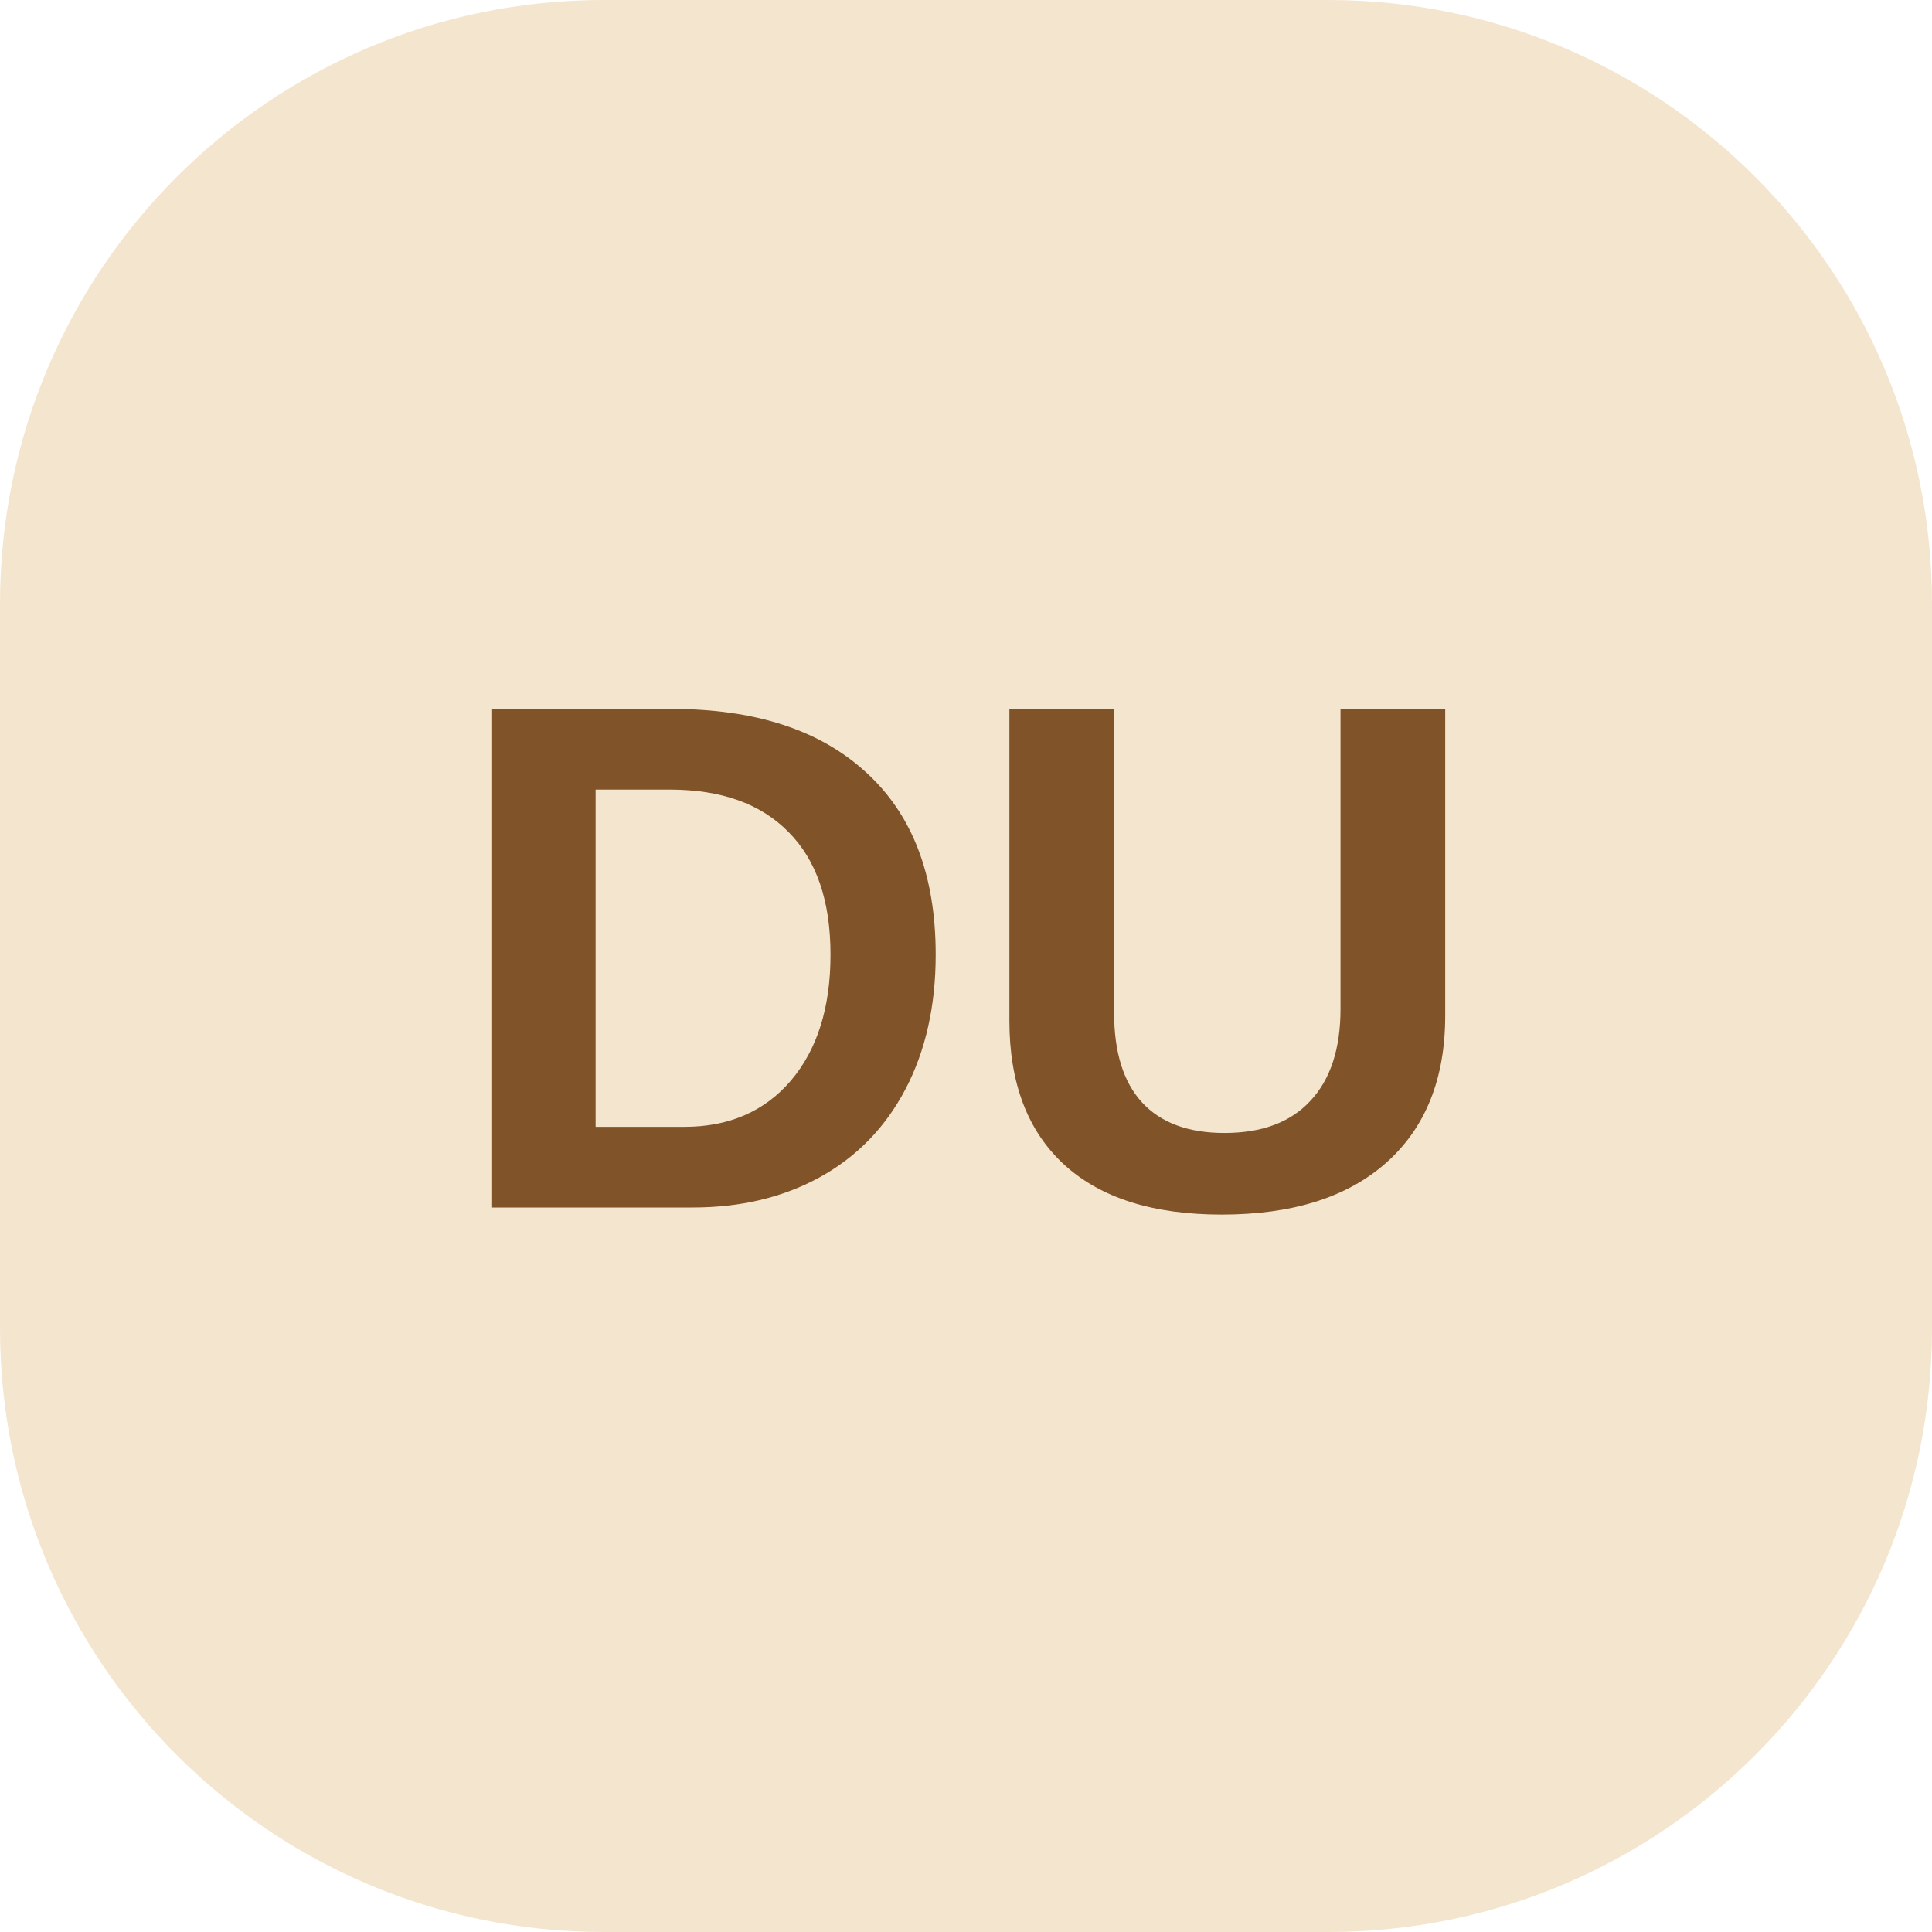
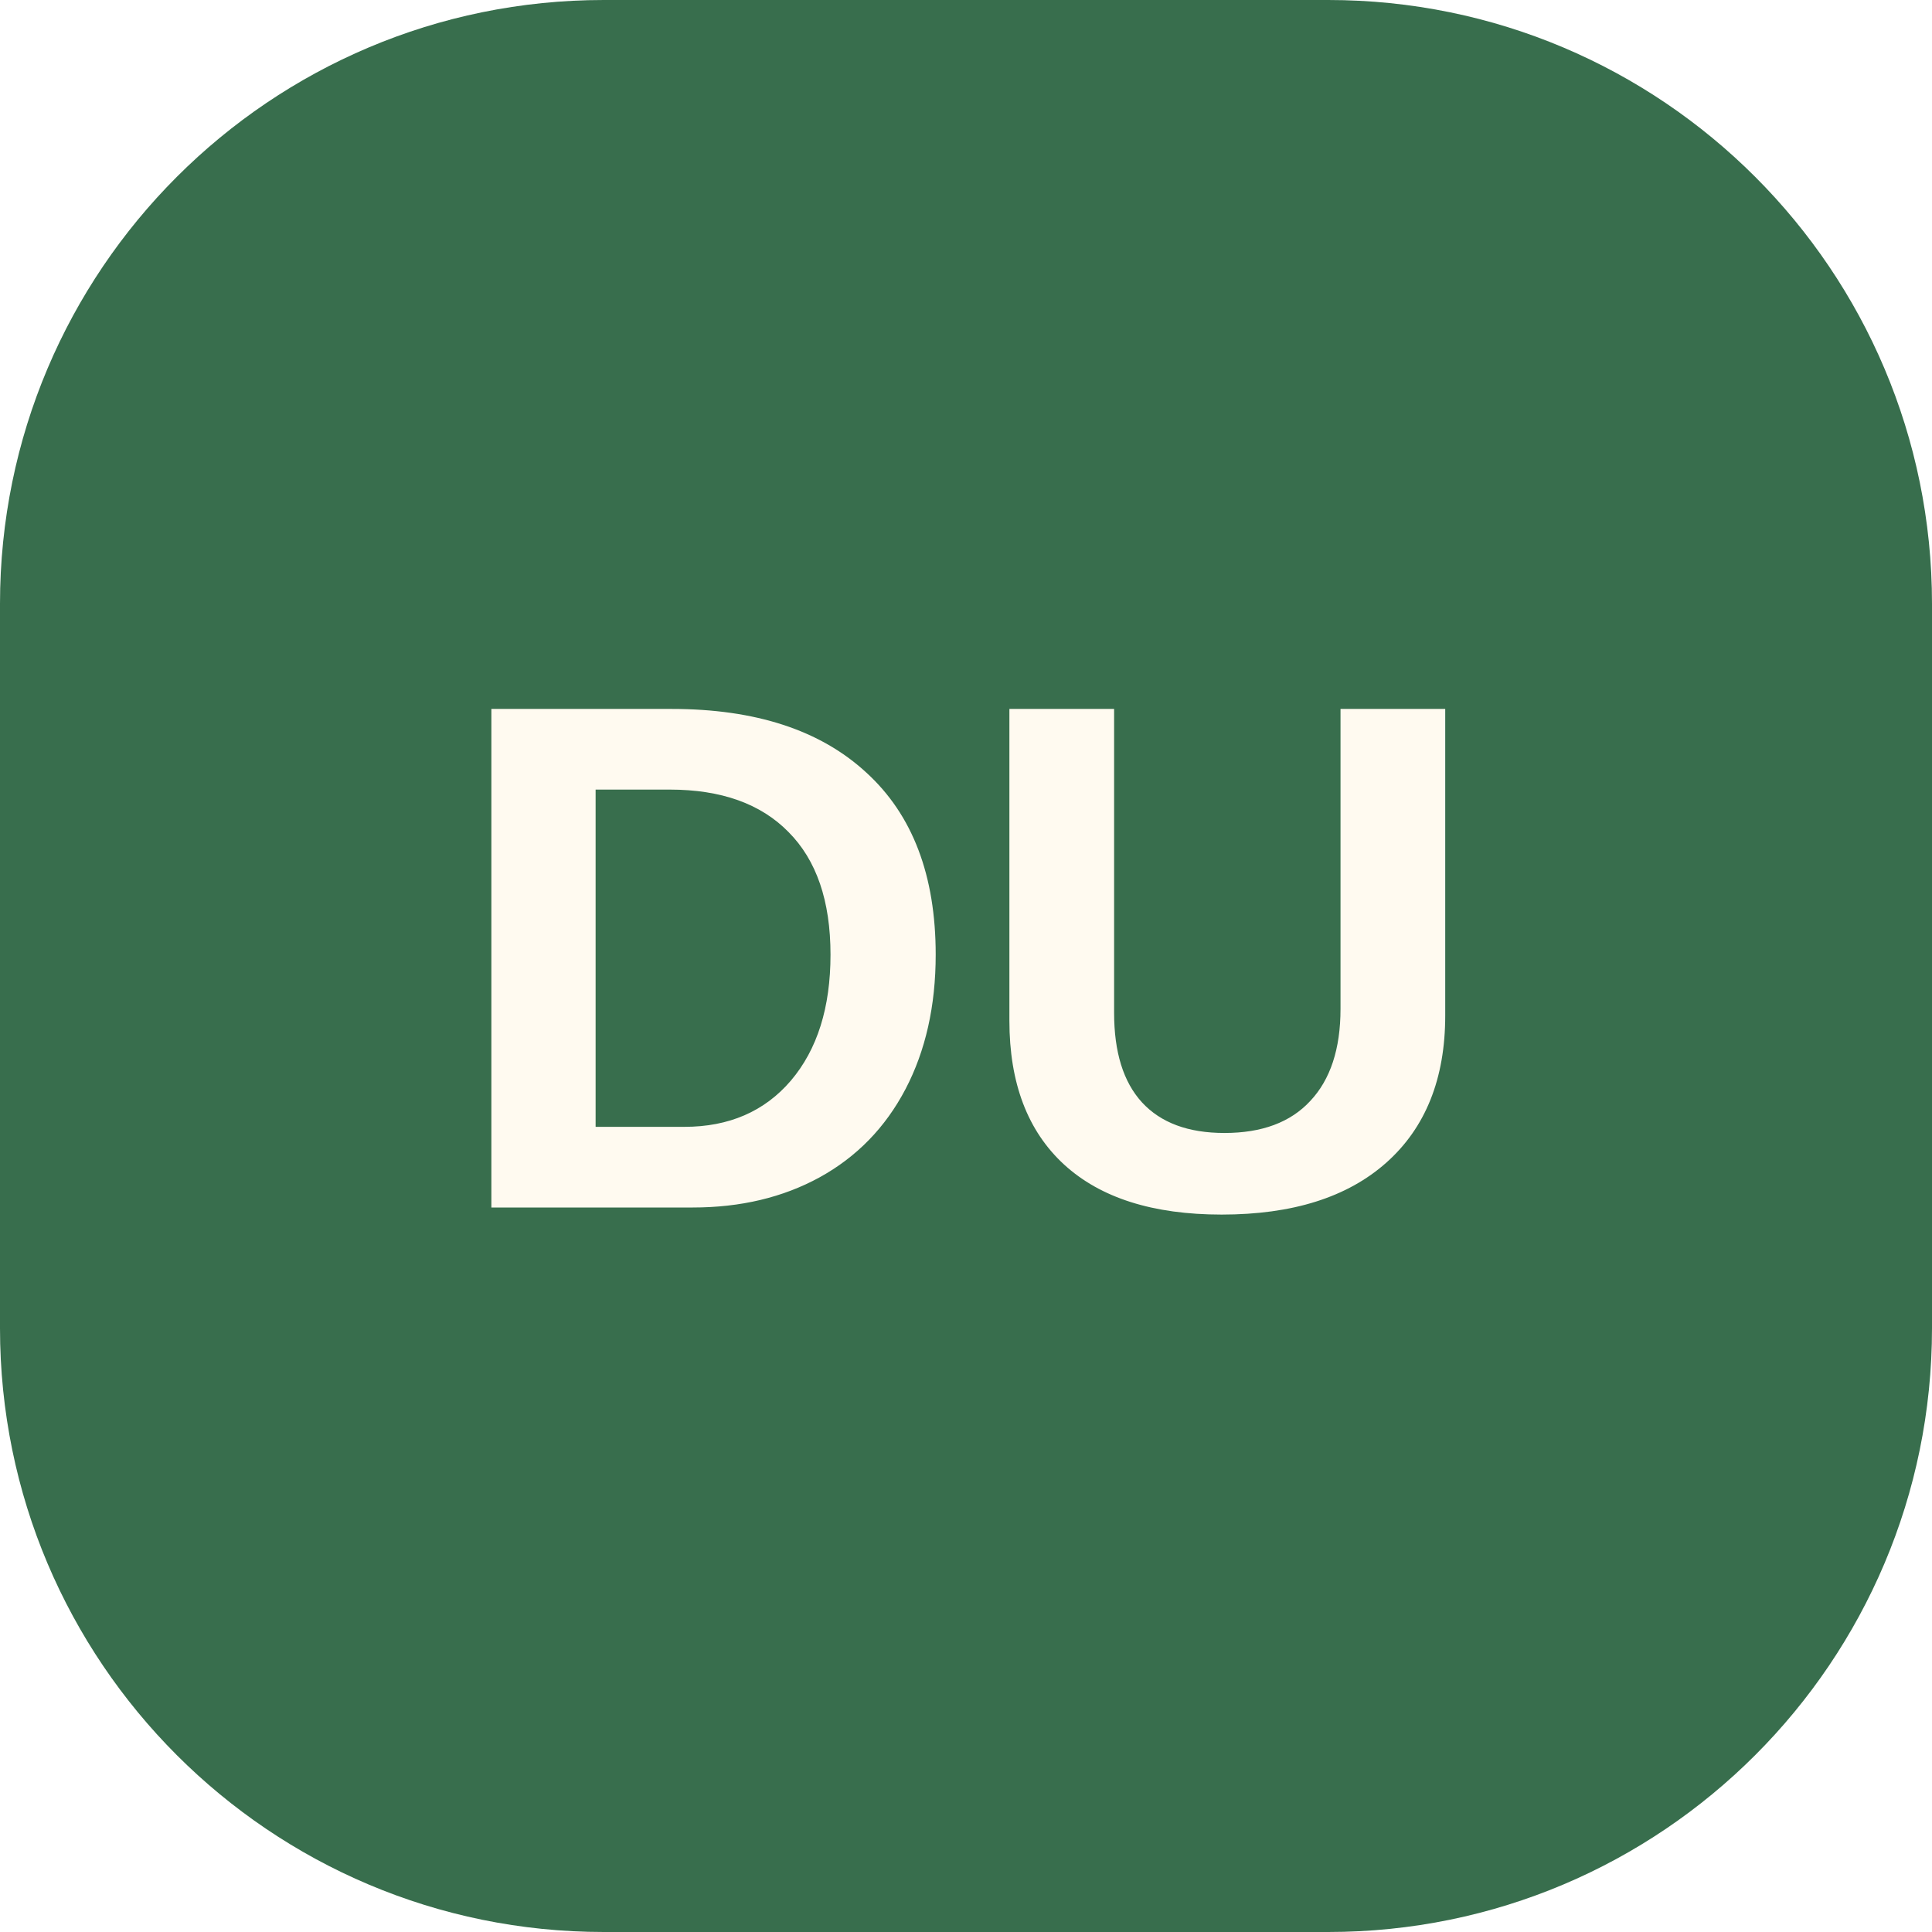
<svg xmlns="http://www.w3.org/2000/svg" viewBox="0 0 64 64">
-   <rect width="64" height="64" rx="20" fill="#f4e5ce" />
-   <text x="32" y="40" text-anchor="middle" font-family="Arial,sans-serif" font-weight="700" font-size="24" fill="#805328">DU</text>
+   <rect width="64" height="64" rx="20" fill="#386e4d" />
+   <text x="32" y="40" text-anchor="middle" font-family="Arial,sans-serif" font-weight="700" font-size="24" fill="#fffaf0">DU</text>
</svg>
